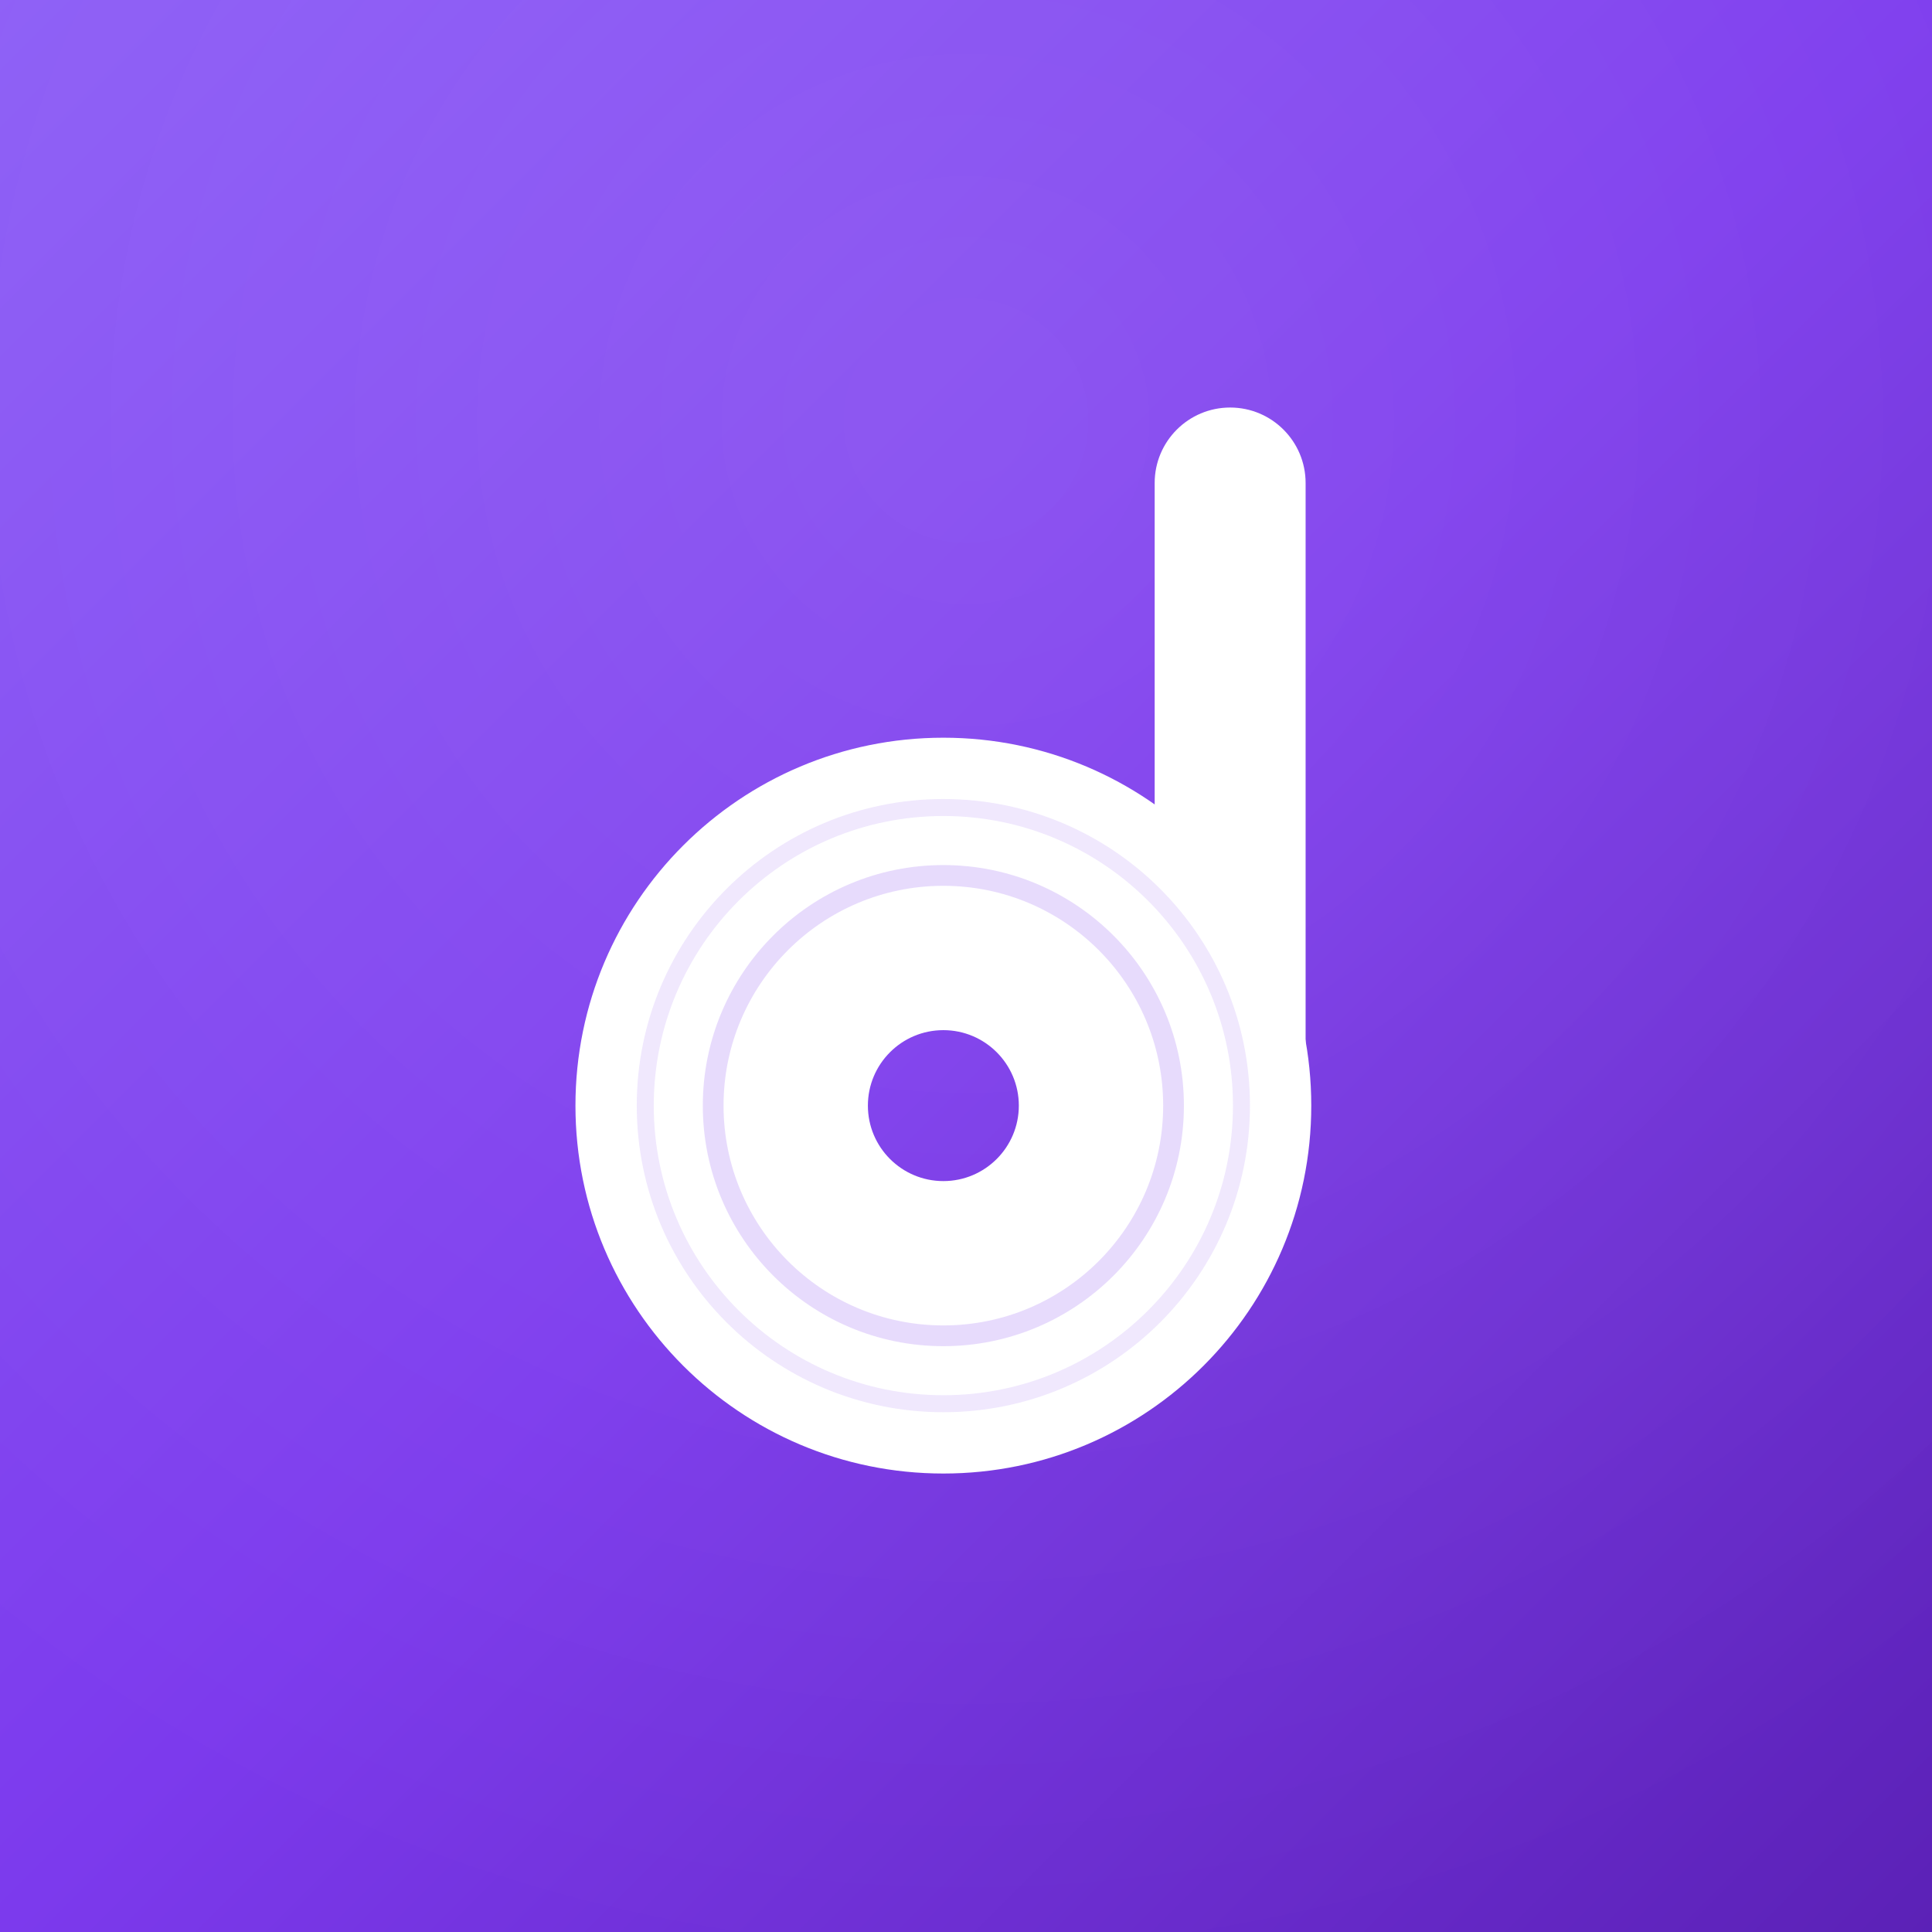
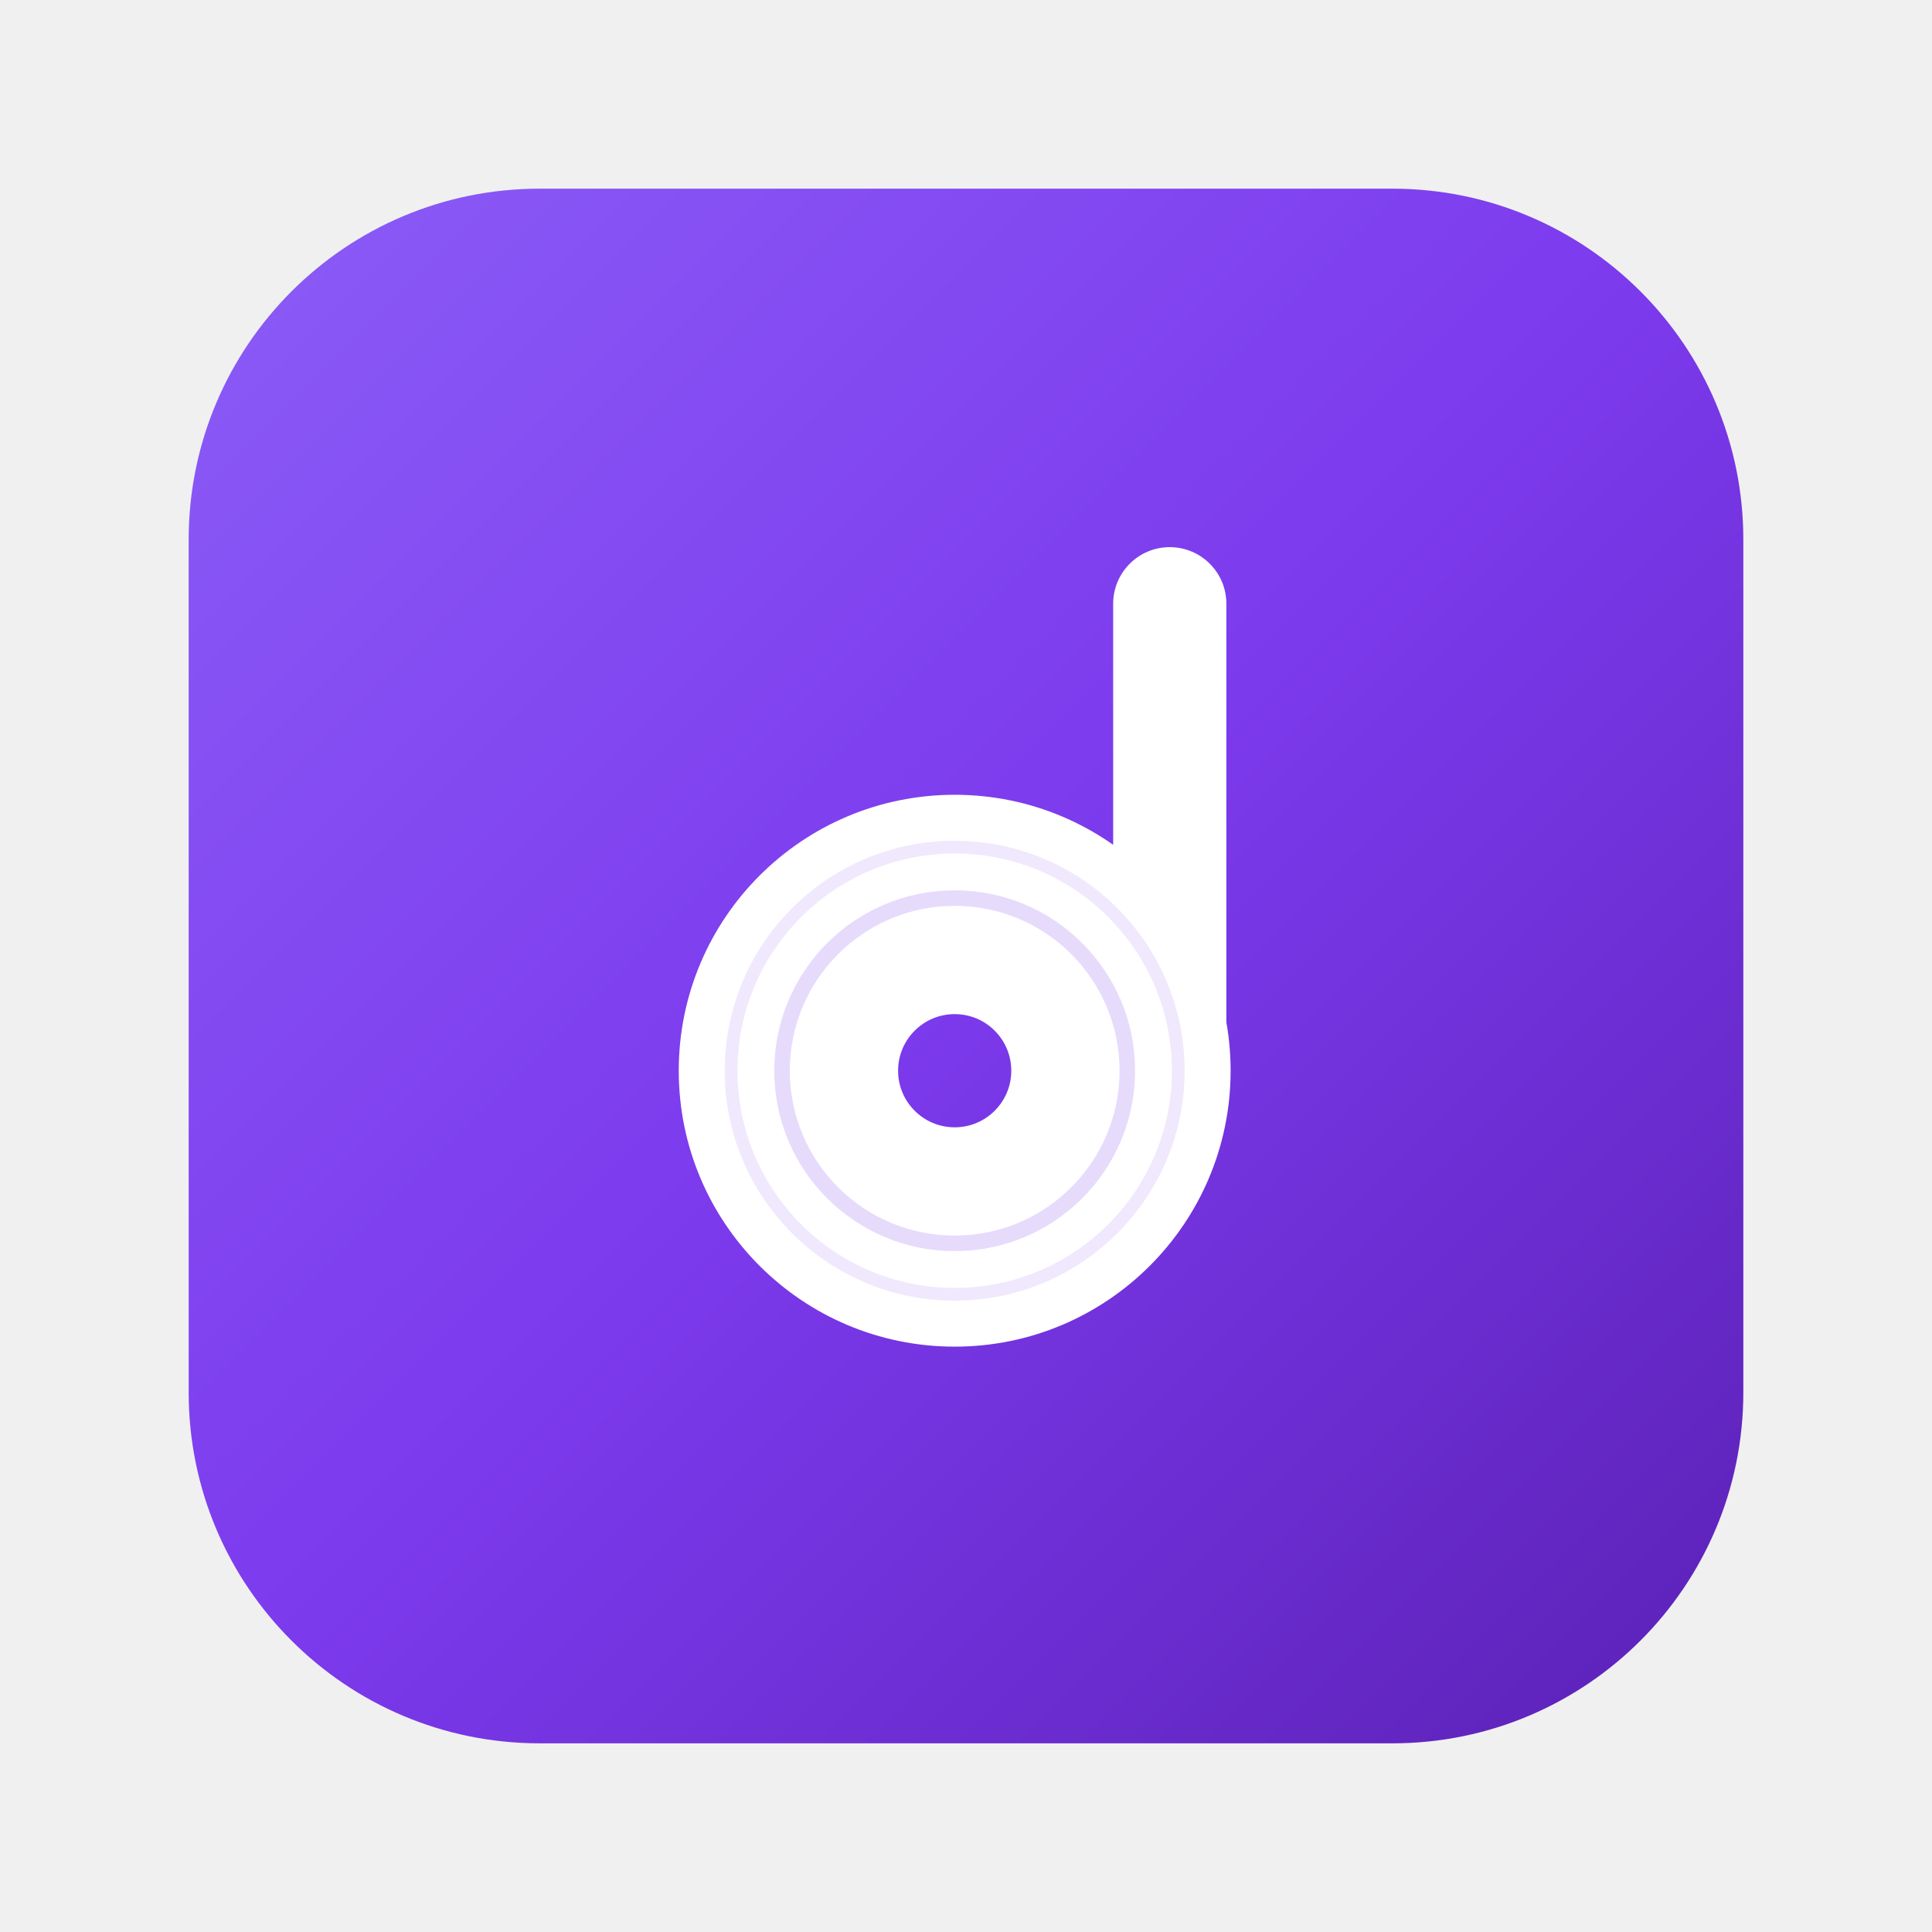
<svg xmlns="http://www.w3.org/2000/svg" viewBox="0 0 1024 1024">
  <defs>
    <linearGradient id="bg" x1="0" y1="0" x2="1" y2="1">
      <stop offset="0" stop-color="#8b5cf6" />
      <stop offset="0.5" stop-color="#7c3aed" />
      <stop offset="1" stop-color="#5b21b6" />
    </linearGradient>
-     <radialGradient id="glow" cx="0.5" cy="0.22" r="0.8">
-       <stop offset="0" stop-color="#ffffff" stop-opacity="0.10" />
-       <stop offset="1" stop-color="#ffffff" stop-opacity="0" />
-     </radialGradient>
  </defs>
-   <rect width="1024" height="1024" fill="url(#bg)" />
-   <rect width="1024" height="1024" fill="url(#glow)" />
-   <g transform="translate(30 -14)" fill="#ffffff">
-     <path fill-rule="evenodd" d="M470 405a195 195 0 1 0 0 390 195 195 0 0 0 0-390zm0 155a40 40 0 1 0 0 80 40 40 0 0 0 0-80z" />
-     <rect x="582" y="230" width="80" height="410" rx="40" />
-     <circle cx="470" cy="600" r="122" fill="none" stroke="#7c3aed" stroke-width="11" opacity="0.18" />
-     <circle cx="470" cy="600" r="158" fill="none" stroke="#7c3aed" stroke-width="9" opacity="0.12" />
+   <rect x="100" y="100" width="824" height="824" rx="186" fill="url(#bg)" />
+   <g transform="translate(131 128) scale(0.75)" fill="#ffffff">
+     <g transform="translate(30 -14)">
+       <path fill-rule="evenodd" d="M470 405a195 195 0 1 0 0 390 195 195 0 0 0 0-390zm0 155a40 40 0 1 0 0 80 40 40 0 0 0 0-80z" />
+       <rect x="582" y="230" width="80" height="410" rx="40" />
+       <circle cx="470" cy="600" r="122" fill="none" stroke="#7c3aed" stroke-width="11" opacity="0.18" />
+       <circle cx="470" cy="600" r="158" fill="none" stroke="#7c3aed" stroke-width="9" opacity="0.12" />
+     </g>
  </g>
</svg>
